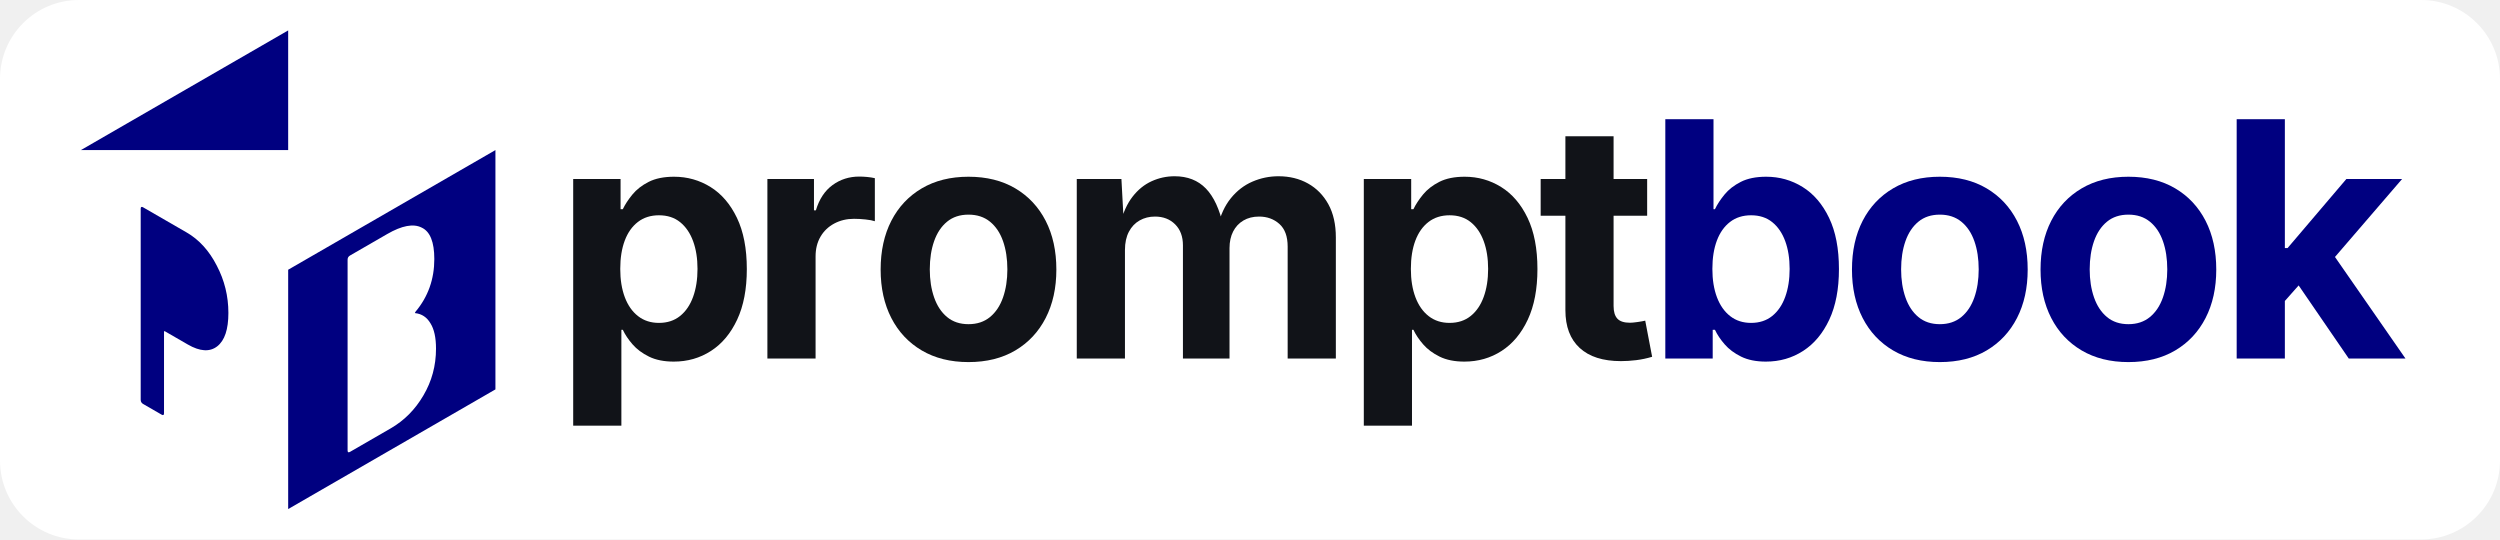
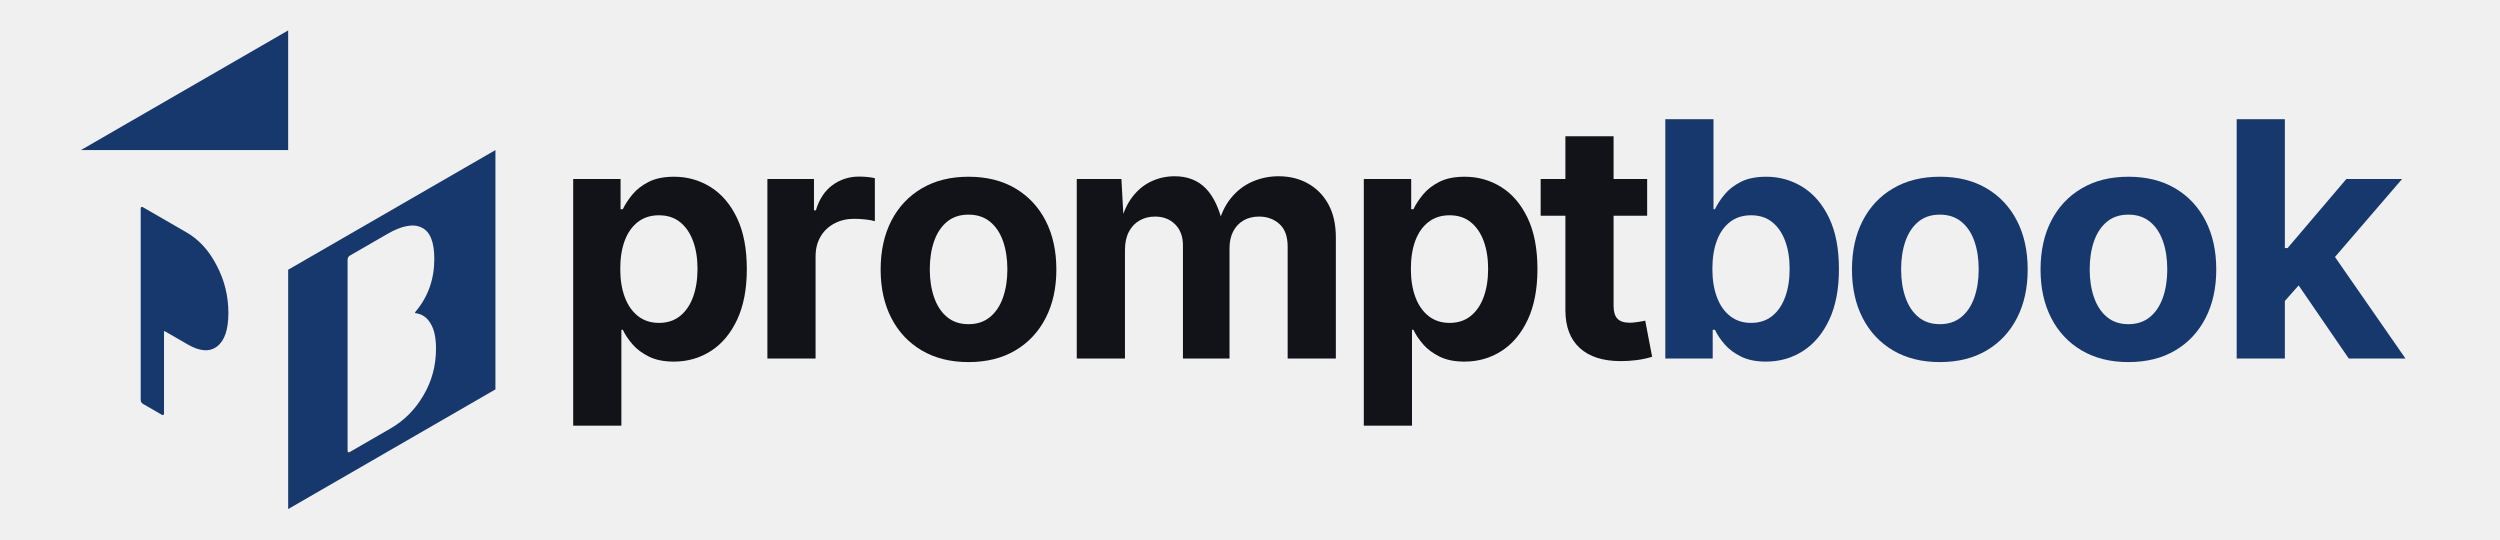
<svg xmlns="http://www.w3.org/2000/svg" width="760" height="164" viewBox="0 0 760 164" role="img">
-   <rect width="760" height="164" rx="24" fill="#fff" />
  <g transform="translate(10 4.395833) scale(1.212565)">
-     <path fill="#000080" transform="matrix(0.992349 0.572933 -0.992349 0.572933 -100.273 -96.45293)" d="M 170.435,57.258 V 4.896 l 26.181,26.181 v 0 z" />
-     <path fill="#000080" transform="matrix(0.992349 0.572933 0 1.145866 -157.0928 -136.5028)" d="m 197.138,68.251 c 3.15,0 5.687,1.146 7.61,3.437 1.964,2.25 2.946,5.217 2.946,8.899 0,3.601 -0.941,6.505 -2.823,8.715 -1.882,2.209 -4.357,3.314 -7.426,3.314 h -5.769 c -0.164,0 -0.245,0.082 -0.245,0.245 V 110.659 c 0,0.409 -0.205,0.614 -0.614,0.614 h -4.664 c -0.409,0 -0.614,-0.205 -0.614,-0.614 V 68.864 c 0,-0.409 0.205,-0.614 0.614,-0.614 z" />
-     <path fill="#000080" transform="matrix(0.9923484 -0.5729326 0 1.145865 -167.4698 124.8194)" d="m 233.255,63.55 v 52.362 h 52.362 V 63.55 Z m 15.625,4.7 h 9.39 c 3.723,0 6.629,0.982 8.715,2.946 2.128,1.923 3.191,4.746 3.191,8.469 0,4.419 -1.575,7.467 -4.726,9.145 -0.205,0.123 -0.225,0.225 -0.061,0.306 1.637,0.982 2.905,2.353 3.805,4.112 0.941,1.759 1.411,3.846 1.411,6.26 h 5.2e-4 c 0,3.723 -1.064,6.608 -3.192,8.654 -2.087,2.046 -4.848,3.069 -8.285,3.069 h -10.249 c -0.409,0 -0.613,-0.205 -0.613,-0.614 V 68.864 c 0,-0.409 0.204,-0.614 0.613,-0.614 z" />
+     <path fill="#17386C" transform="matrix(0.992349 0.572933 -0.992349 0.572933 -100.273 -96.45293)" d="M 170.435,57.258 V 4.896 l 26.181,26.181 v 0 z" />
+     <path fill="#17386C" transform="matrix(0.992349 0.572933 0 1.145866 -157.0928 -136.5028)" d="m 197.138,68.251 c 3.15,0 5.687,1.146 7.61,3.437 1.964,2.25 2.946,5.217 2.946,8.899 0,3.601 -0.941,6.505 -2.823,8.715 -1.882,2.209 -4.357,3.314 -7.426,3.314 h -5.769 c -0.164,0 -0.245,0.082 -0.245,0.245 V 110.659 c 0,0.409 -0.205,0.614 -0.614,0.614 h -4.664 c -0.409,0 -0.614,-0.205 -0.614,-0.614 V 68.864 c 0,-0.409 0.205,-0.614 0.614,-0.614 z" />
+     <path fill="#17386C" transform="matrix(0.9923484 -0.5729326 0 1.145865 -167.4698 124.8194)" d="m 233.255,63.55 v 52.362 h 52.362 V 63.55 Z m 15.625,4.7 h 9.39 c 3.723,0 6.629,0.982 8.715,2.946 2.128,1.923 3.191,4.746 3.191,8.469 0,4.419 -1.575,7.467 -4.726,9.145 -0.205,0.123 -0.225,0.225 -0.061,0.306 1.637,0.982 2.905,2.353 3.805,4.112 0.941,1.759 1.411,3.846 1.411,6.26 h 5.2e-4 c 0,3.723 -1.064,6.608 -3.192,8.654 -2.087,2.046 -4.848,3.069 -8.285,3.069 h -10.249 c -0.409,0 -0.613,-0.205 -0.613,-0.614 V 68.864 c 0,-0.409 0.204,-0.614 0.613,-0.614 z" />
  </g>
  <path fill="#111318" transform="translate(168 109) scale(0.04882812 -0.04882812)" d="M128 -418V1118H423V930H437Q458 974 496.5 1021.0Q535 1068 598.0 1100.0Q661 1132 756 1132Q880 1132 983.0 1068.0Q1086 1004 1147.5 876.0Q1209 748 1209 557Q1209 371 1149.0 242.5Q1089 114 986.0 47.5Q883 -19 754 -19Q663 -19 600.0 12.0Q537 43 497.5 88.5Q458 134 437 179H428V-418ZM662 222Q740 222 793.5 265.0Q847 308 874.5 384.0Q902 460 902 558Q902 656 874.5 731.0Q847 806 794.0 849.0Q741 892 662 892Q585 892 531.0 850.5Q477 809 449.0 734.5Q421 660 421 558Q421 457 449.5 381.5Q478 306 532.0 264.0Q586 222 662 222Z" />
  <path fill="#111318" transform="translate(227.0371 109) scale(0.04882812 -0.04882812)" d="M128 0V1118H418V923H430Q461 1027 533.5 1080.0Q606 1133 700 1133Q723 1133 749.5 1130.5Q776 1128 797 1123V855Q777 862 739.0 866.0Q701 870 667 870Q599 870 544.0 840.5Q489 811 458.5 758.5Q428 706 428 636V0Z" />
  <path fill="#111318" transform="translate(263.7598 109) scale(0.04882812 -0.04882812)" d="M628 -22Q460 -22 337.0 50.5Q214 123 147.5 252.5Q81 382 81 554Q81 728 147.5 857.5Q214 987 337.0 1059.5Q460 1132 628 1132Q797 1132 919.5 1059.5Q1042 987 1108.5 857.5Q1175 728 1175 554Q1175 382 1108.5 252.5Q1042 123 919.5 50.5Q797 -22 628 -22ZM628 214Q708 214 762.0 258.5Q816 303 843.0 380.5Q870 458 870 555Q870 654 843.0 731.0Q816 808 762.0 852.0Q708 896 628 896Q548 896 494.5 852.0Q441 808 414.0 731.0Q387 654 387 555Q387 458 414.0 380.5Q441 303 494.5 258.5Q548 214 628 214Z" />
  <path fill="#111318" transform="translate(321.0879 109) scale(0.04882812 -0.04882812)" d="M128 0V1118H406L421 840H399Q425 943 475.5 1008.0Q526 1073 594.0 1104.0Q662 1135 737 1135Q858 1135 932.0 1058.5Q1006 982 1041 822H1006Q1031 929 1087.5 998.5Q1144 1068 1221.5 1101.5Q1299 1135 1384 1135Q1487 1135 1567.5 1090.0Q1648 1045 1694.5 960.5Q1741 876 1741 754V0H1441V697Q1441 792 1389.5 838.0Q1338 884 1263 884Q1207 884 1165.5 859.5Q1124 835 1101.5 791.0Q1079 747 1079 688V0H789V705Q789 787 740.5 835.5Q692 884 615 884Q562 884 519.5 860.0Q477 836 452.5 789.5Q428 743 428 676V0Z" />
  <path fill="#111318" transform="translate(408.3477 109) scale(0.04882812 -0.04882812)" d="M128 -418V1118H423V930H437Q458 974 496.5 1021.0Q535 1068 598.0 1100.0Q661 1132 756 1132Q880 1132 983.0 1068.0Q1086 1004 1147.5 876.0Q1209 748 1209 557Q1209 371 1149.0 242.5Q1089 114 986.0 47.5Q883 -19 754 -19Q663 -19 600.0 12.0Q537 43 497.5 88.5Q458 134 437 179H428V-418ZM662 222Q740 222 793.5 265.0Q847 308 874.5 384.0Q902 460 902 558Q902 656 874.5 731.0Q847 806 794.0 849.0Q741 892 662 892Q585 892 531.0 850.5Q477 809 449.0 734.5Q421 660 421 558Q421 457 449.5 381.5Q478 306 532.0 264.0Q586 222 662 222Z" />
  <path fill="#111318" transform="translate(467.3848 109) scale(0.04882812 -0.04882812)" d="M683 1118V889H20V1118ZM174 1384H474V327Q474 274 497.5 248.5Q521 223 576 223Q593 223 624.0 227.5Q655 232 671 236L714 11Q664 -4 614.5 -10.0Q565 -16 520 -16Q352 -16 263.0 66.0Q174 148 174 301Z" />
-   <path fill="#000080" transform="translate(500.0059 109) scale(0.04882812 -0.04882812)" d="M754 -19Q663 -19 600.0 12.0Q537 43 497.5 88.5Q458 134 437 179H423V0H128V1490H428V930H437Q458 974 496.5 1021.0Q535 1068 598.0 1100.0Q661 1132 756 1132Q880 1132 983.0 1068.0Q1086 1004 1147.5 876.0Q1209 748 1209 557Q1209 371 1149.0 242.5Q1089 114 986.0 47.5Q883 -19 754 -19ZM662 222Q740 222 793.5 265.0Q847 308 874.5 384.0Q902 460 902 558Q902 656 874.5 731.0Q847 806 794.0 849.0Q741 892 662 892Q585 892 531.0 850.5Q477 809 449.0 734.5Q421 660 421 558Q421 457 449.5 381.5Q478 306 532.0 264.0Q586 222 662 222Z" />
-   <path fill="#000080" transform="translate(559.043 109) scale(0.04882812 -0.04882812)" d="M628 -22Q460 -22 337.0 50.5Q214 123 147.5 252.5Q81 382 81 554Q81 728 147.5 857.5Q214 987 337.0 1059.5Q460 1132 628 1132Q797 1132 919.5 1059.5Q1042 987 1108.5 857.5Q1175 728 1175 554Q1175 382 1108.5 252.5Q1042 123 919.5 50.5Q797 -22 628 -22ZM628 214Q708 214 762.0 258.5Q816 303 843.0 380.5Q870 458 870 555Q870 654 843.0 731.0Q816 808 762.0 852.0Q708 896 628 896Q548 896 494.5 852.0Q441 808 414.0 731.0Q387 654 387 555Q387 458 414.0 380.5Q441 303 494.5 258.5Q548 214 628 214Z" />
-   <path fill="#000080" transform="translate(616.3711 109) scale(0.04882812 -0.04882812)" d="M628 -22Q460 -22 337.0 50.5Q214 123 147.5 252.5Q81 382 81 554Q81 728 147.5 857.5Q214 987 337.0 1059.5Q460 1132 628 1132Q797 1132 919.5 1059.5Q1042 987 1108.5 857.5Q1175 728 1175 554Q1175 382 1108.5 252.5Q1042 123 919.5 50.5Q797 -22 628 -22ZM628 214Q708 214 762.0 258.5Q816 303 843.0 380.5Q870 458 870 555Q870 654 843.0 731.0Q816 808 762.0 852.0Q708 896 628 896Q548 896 494.5 852.0Q441 808 414.0 731.0Q387 654 387 555Q387 458 414.0 380.5Q441 303 494.5 258.5Q548 214 628 214Z" />
-   <path fill="#000080" transform="translate(673.6992 109) scale(0.04882812 -0.04882812)" d="M400 327V688H445L811 1118H1158L675 557H604ZM128 0V1490H428V0ZM826 0 490 490 691 703 1179 0Z" />
+   <path fill="#17386C" transform="translate(500.0059 109) scale(0.04882812 -0.04882812)" d="M754 -19Q663 -19 600.0 12.0Q537 43 497.5 88.5Q458 134 437 179H423V0H128V1490H428V930H437Q458 974 496.5 1021.0Q535 1068 598.0 1100.0Q661 1132 756 1132Q880 1132 983.0 1068.0Q1086 1004 1147.5 876.0Q1209 748 1209 557Q1209 371 1149.0 242.5Q1089 114 986.0 47.5Q883 -19 754 -19ZM662 222Q740 222 793.5 265.0Q847 308 874.5 384.0Q902 460 902 558Q902 656 874.5 731.0Q847 806 794.0 849.0Q741 892 662 892Q585 892 531.0 850.5Q477 809 449.0 734.5Q421 660 421 558Q421 457 449.5 381.5Q478 306 532.0 264.0Q586 222 662 222Z" />
+   <path fill="#17386C" transform="translate(559.043 109) scale(0.04882812 -0.04882812)" d="M628 -22Q460 -22 337.0 50.5Q214 123 147.5 252.5Q81 382 81 554Q81 728 147.5 857.5Q214 987 337.0 1059.5Q460 1132 628 1132Q797 1132 919.5 1059.5Q1042 987 1108.5 857.5Q1175 728 1175 554Q1175 382 1108.5 252.5Q1042 123 919.5 50.5Q797 -22 628 -22ZM628 214Q708 214 762.0 258.5Q816 303 843.0 380.5Q870 458 870 555Q870 654 843.0 731.0Q816 808 762.0 852.0Q708 896 628 896Q548 896 494.5 852.0Q441 808 414.0 731.0Q387 654 387 555Q387 458 414.0 380.5Q441 303 494.5 258.5Q548 214 628 214Z" />
+   <path fill="#17386C" transform="translate(616.3711 109) scale(0.04882812 -0.04882812)" d="M628 -22Q460 -22 337.0 50.5Q214 123 147.5 252.5Q81 382 81 554Q81 728 147.5 857.5Q214 987 337.0 1059.5Q460 1132 628 1132Q797 1132 919.5 1059.5Q1042 987 1108.5 857.5Q1175 728 1175 554Q1175 382 1108.5 252.5Q1042 123 919.5 50.5Q797 -22 628 -22ZM628 214Q708 214 762.0 258.5Q816 303 843.0 380.5Q870 458 870 555Q870 654 843.0 731.0Q816 808 762.0 852.0Q708 896 628 896Q548 896 494.5 852.0Q441 808 414.0 731.0Q387 654 387 555Q387 458 414.0 380.5Q441 303 494.5 258.5Q548 214 628 214Z" />
+   <path fill="#17386C" transform="translate(673.6992 109) scale(0.04882812 -0.04882812)" d="M400 327V688H445L811 1118H1158L675 557H604ZM128 0V1490H428V0ZM826 0 490 490 691 703 1179 0Z" />
</svg>
